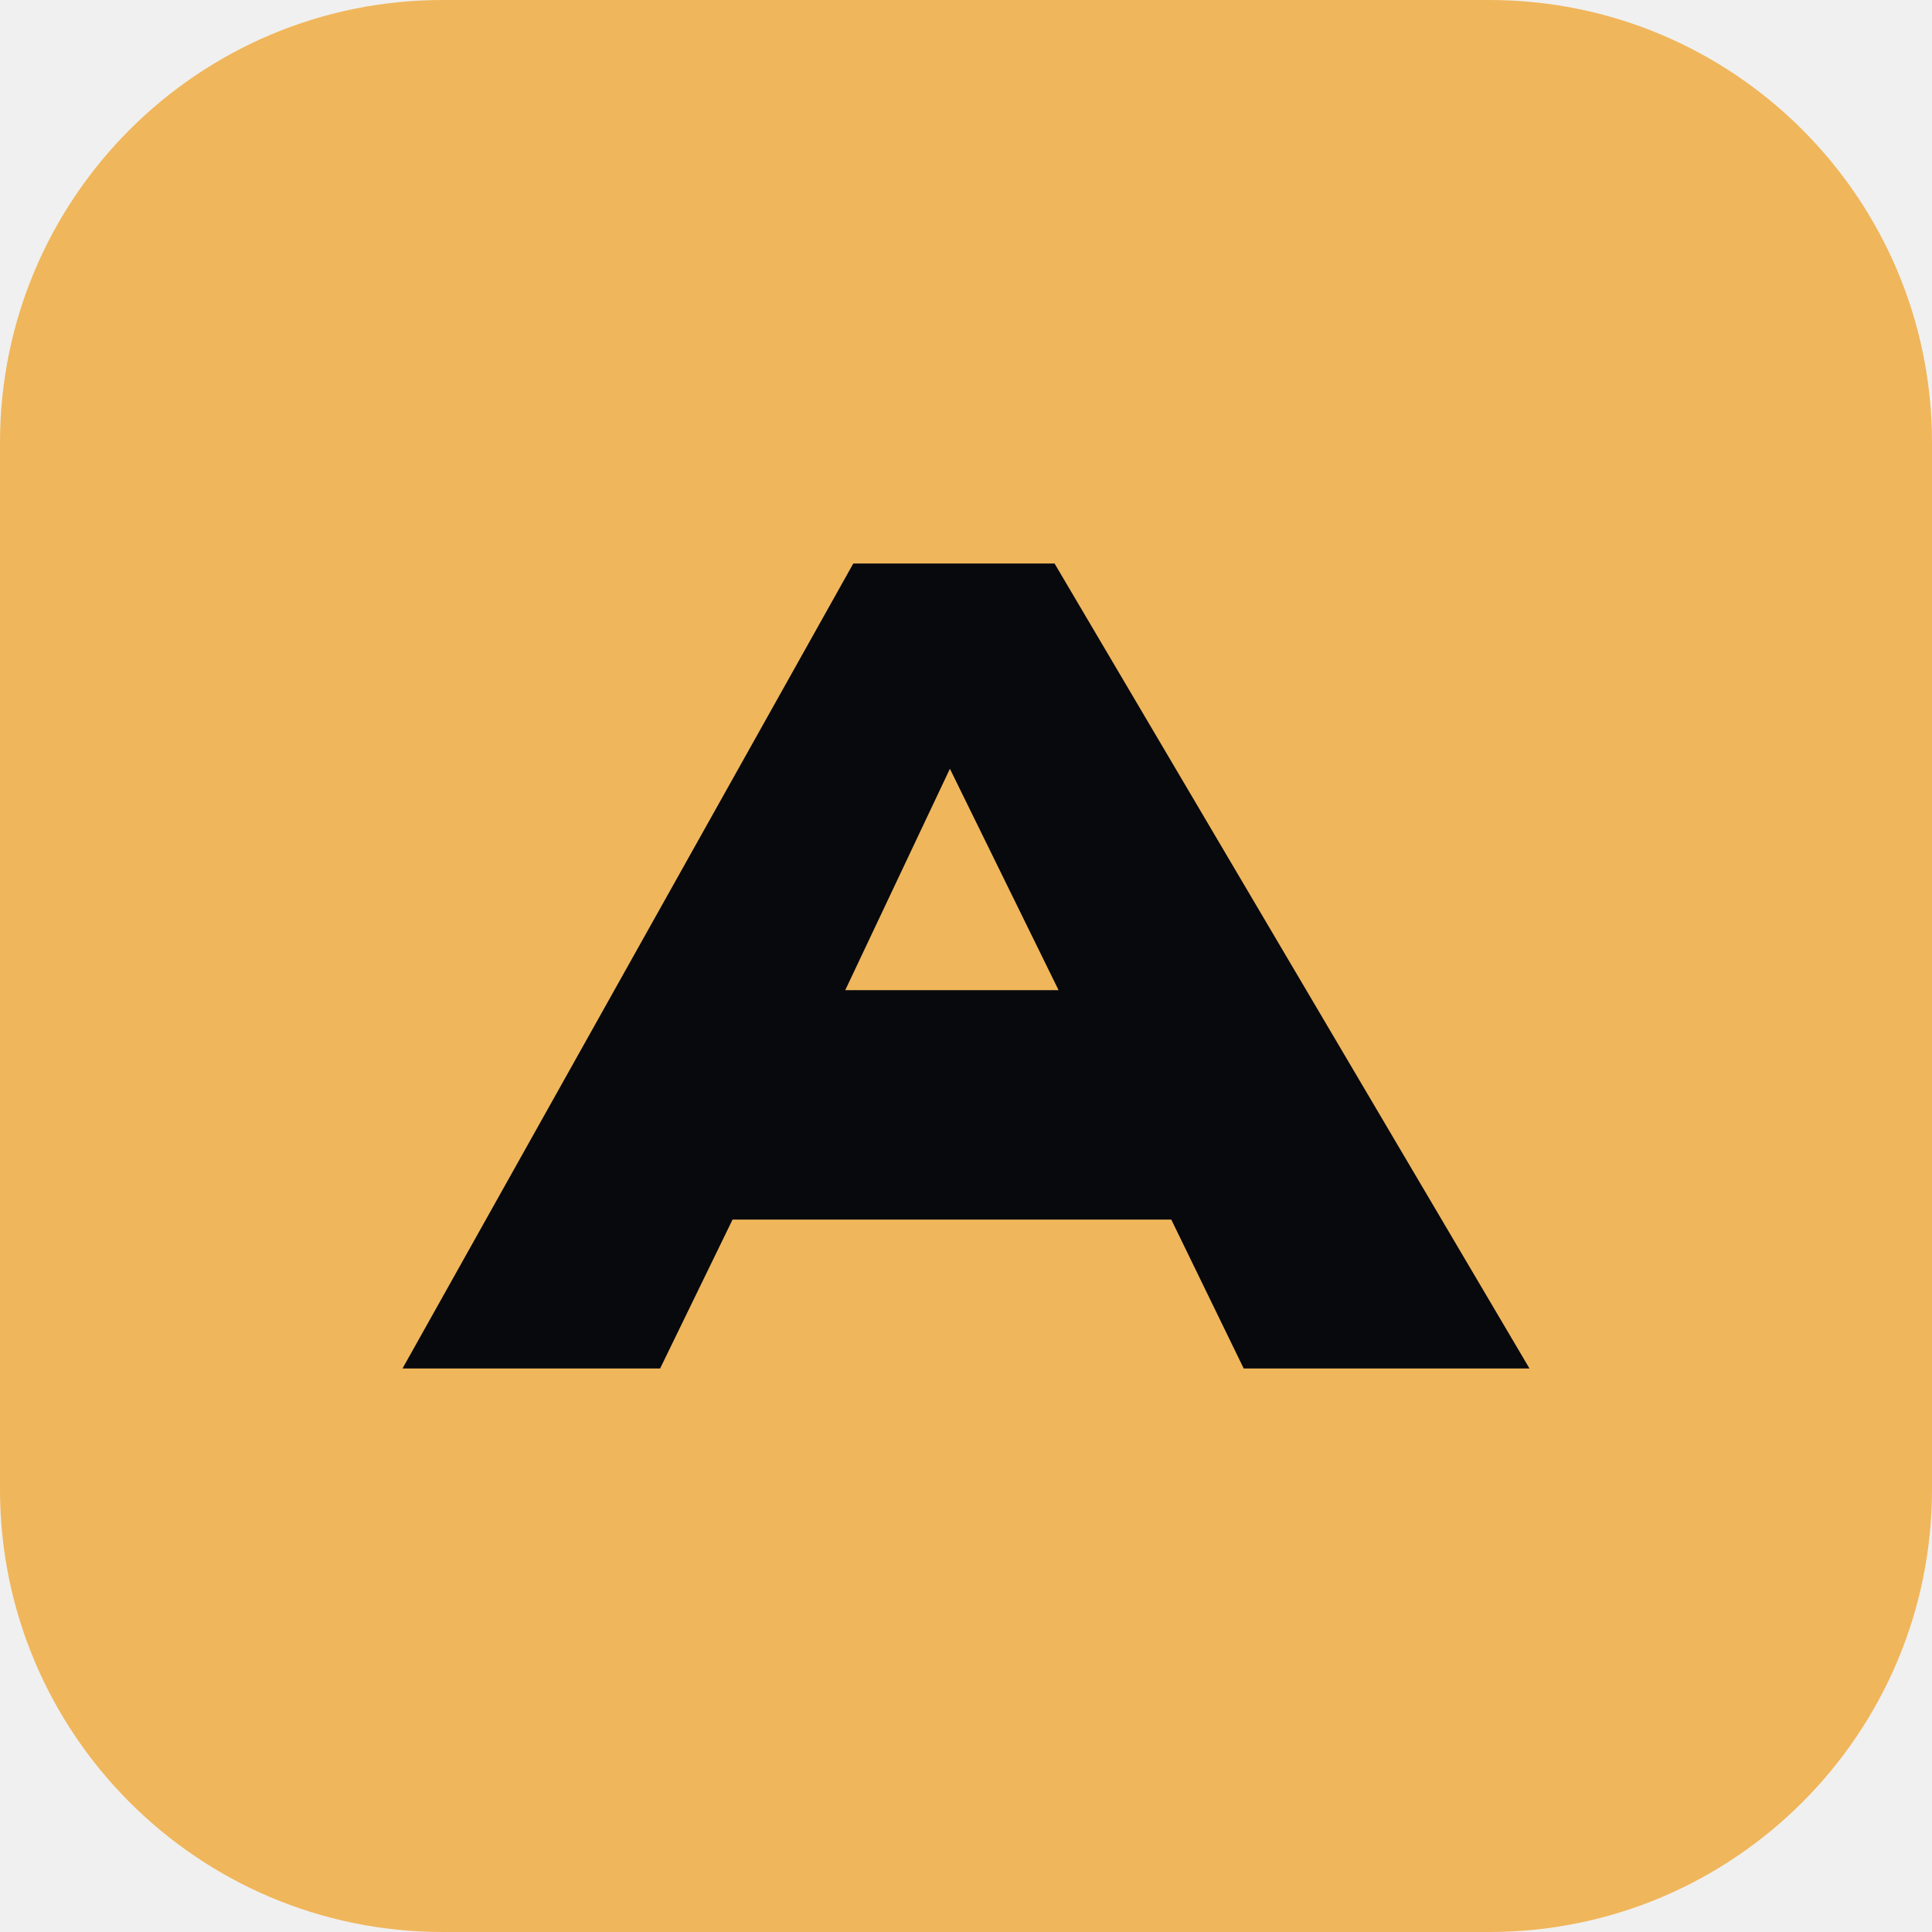
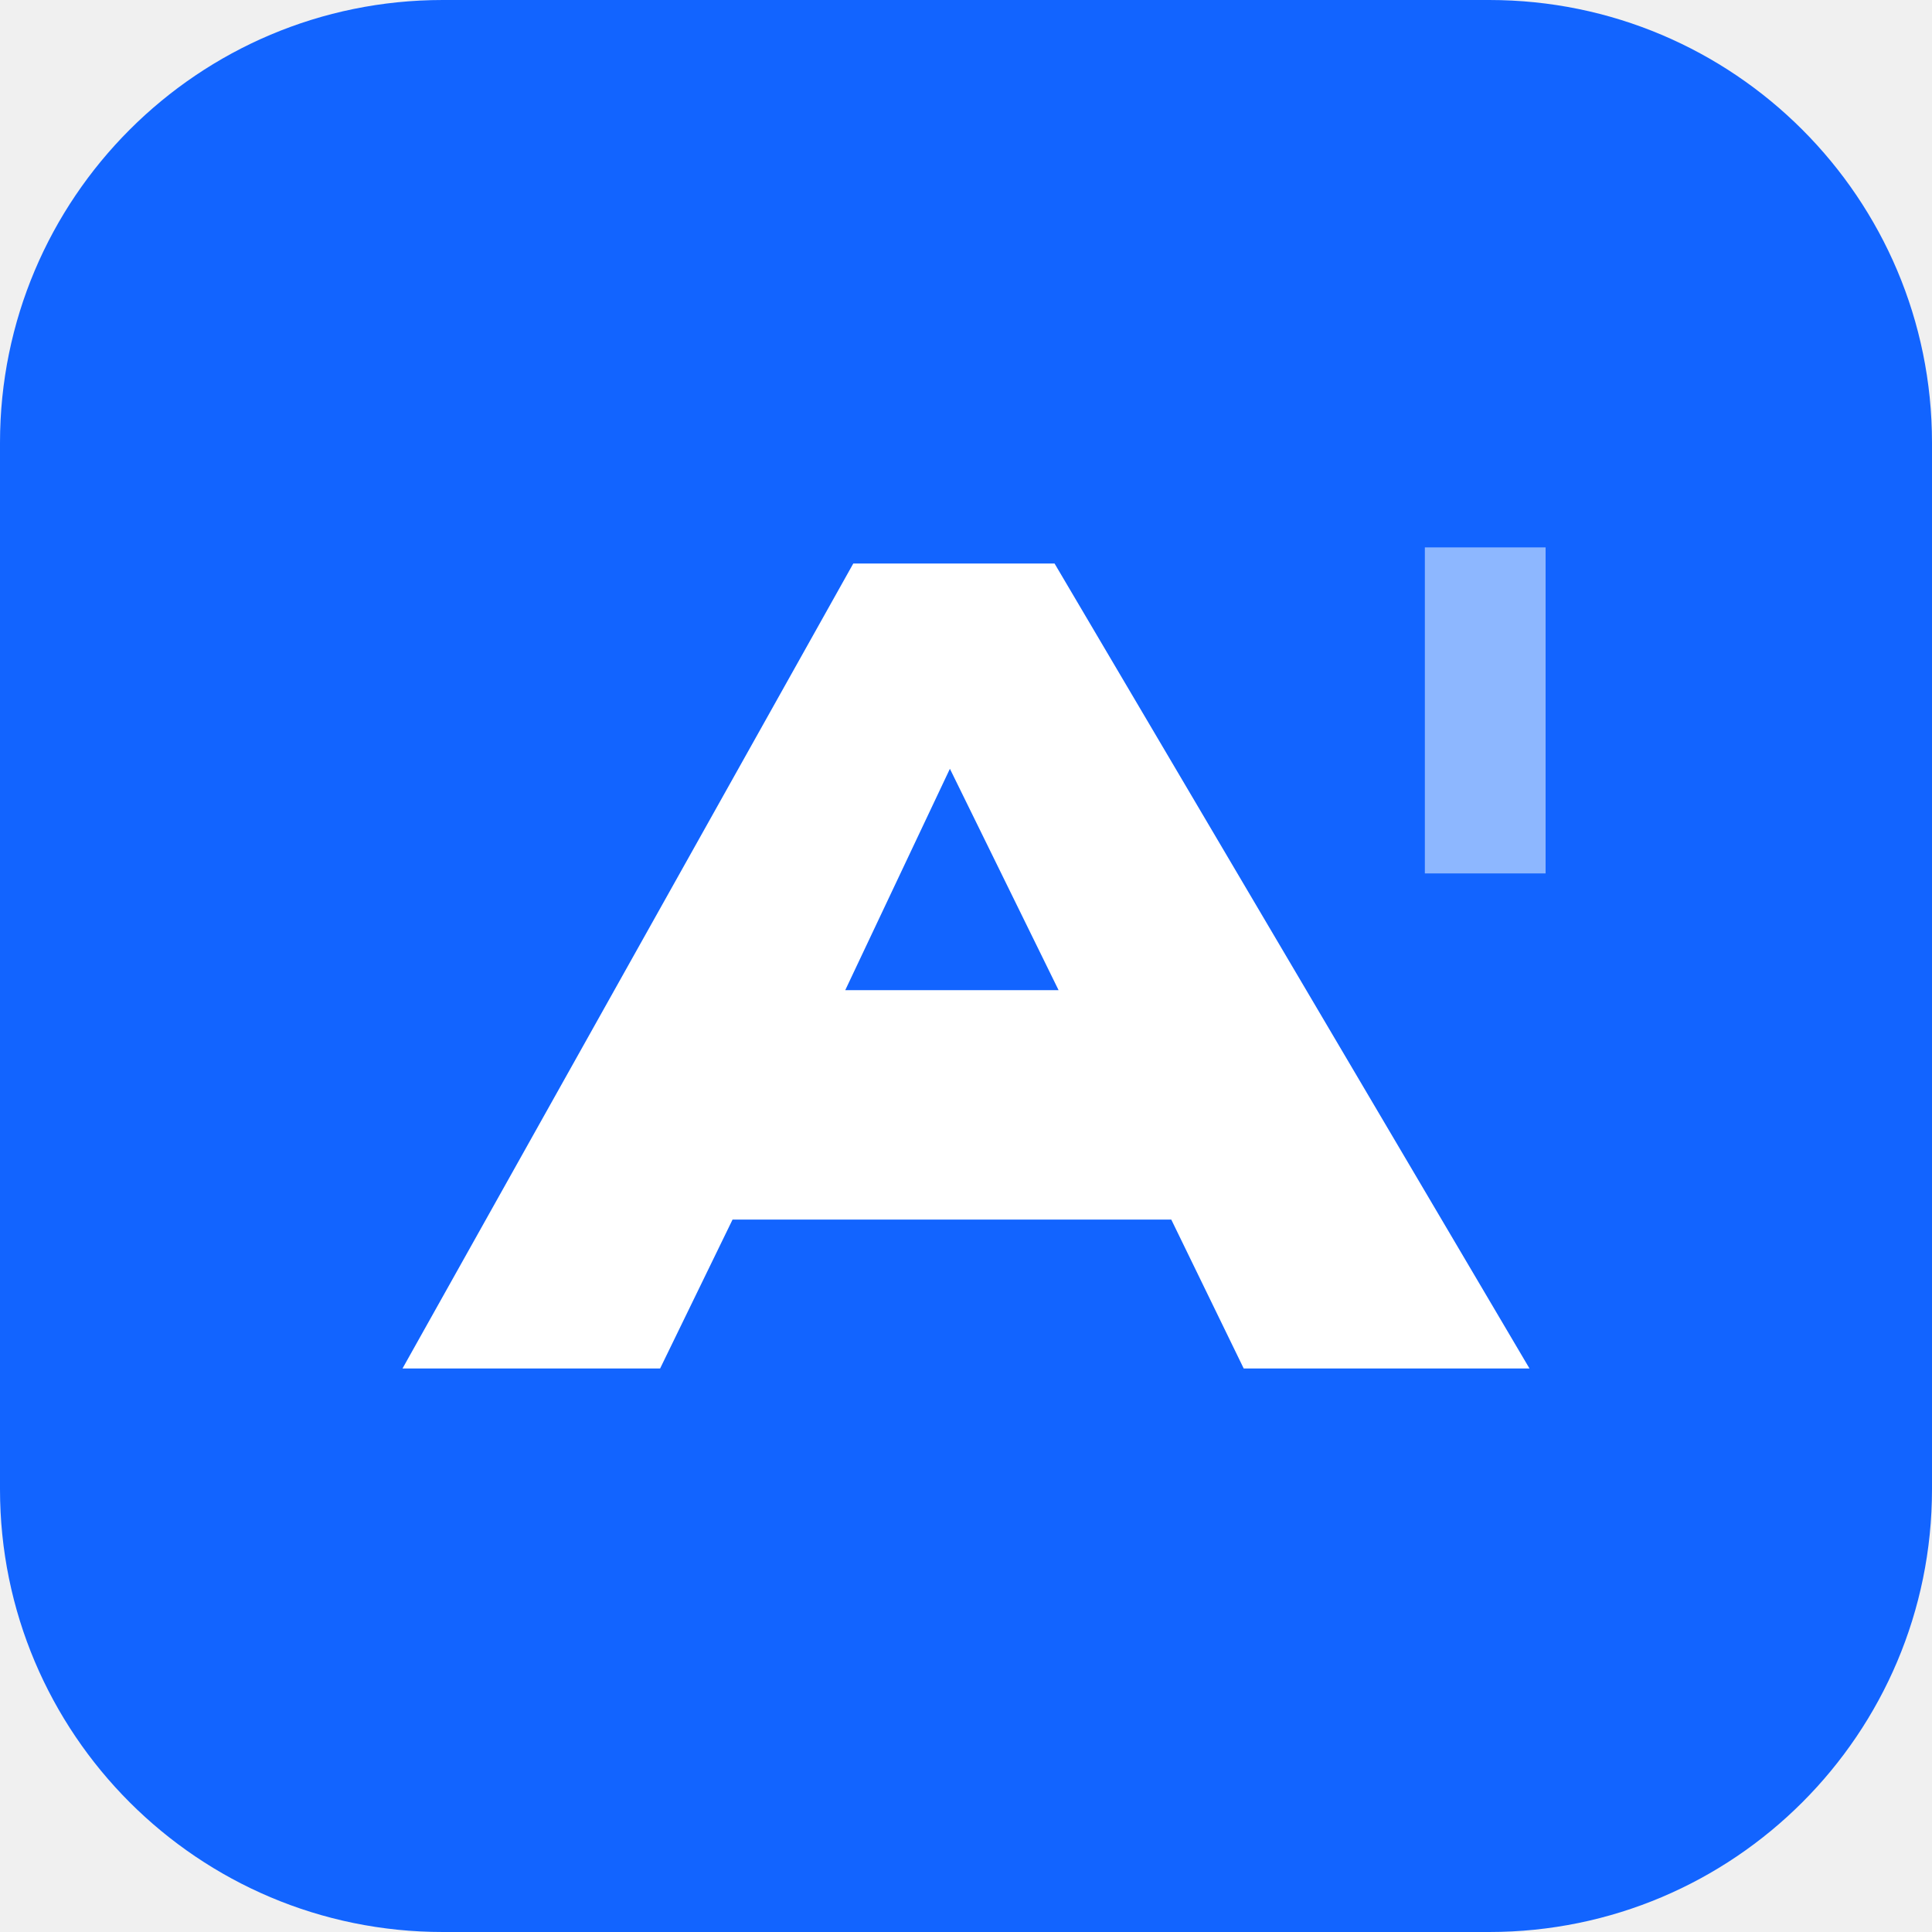
<svg xmlns="http://www.w3.org/2000/svg" viewBox="0 0 48 48" role="img" aria-labelledby="title">
-   <rect width="48" height="48" rx="11" fill="#f0b65b" />
-   <path d="m10 34 11.2-20h5L38 34h-7.1l-1.8-3.7H18.2L16.4 34Zm11-9.4h5.3l-2.7-5.5Z" fill="#07090d" />
+   <rect width="48" height="48" rx="11" fill="#1264ff" />
+   <path d="m10 34 11.2-20h5L38 34h-7.1l-1.8-3.7H18.2L16.4 34Zm11-9.4h5.3l-2.7-5.5Z" fill="#fff" />
+   <path d="M35.4 13.6h3v8.1h-3z" rx="1.5" fill="#8db7ff" />
</svg>
